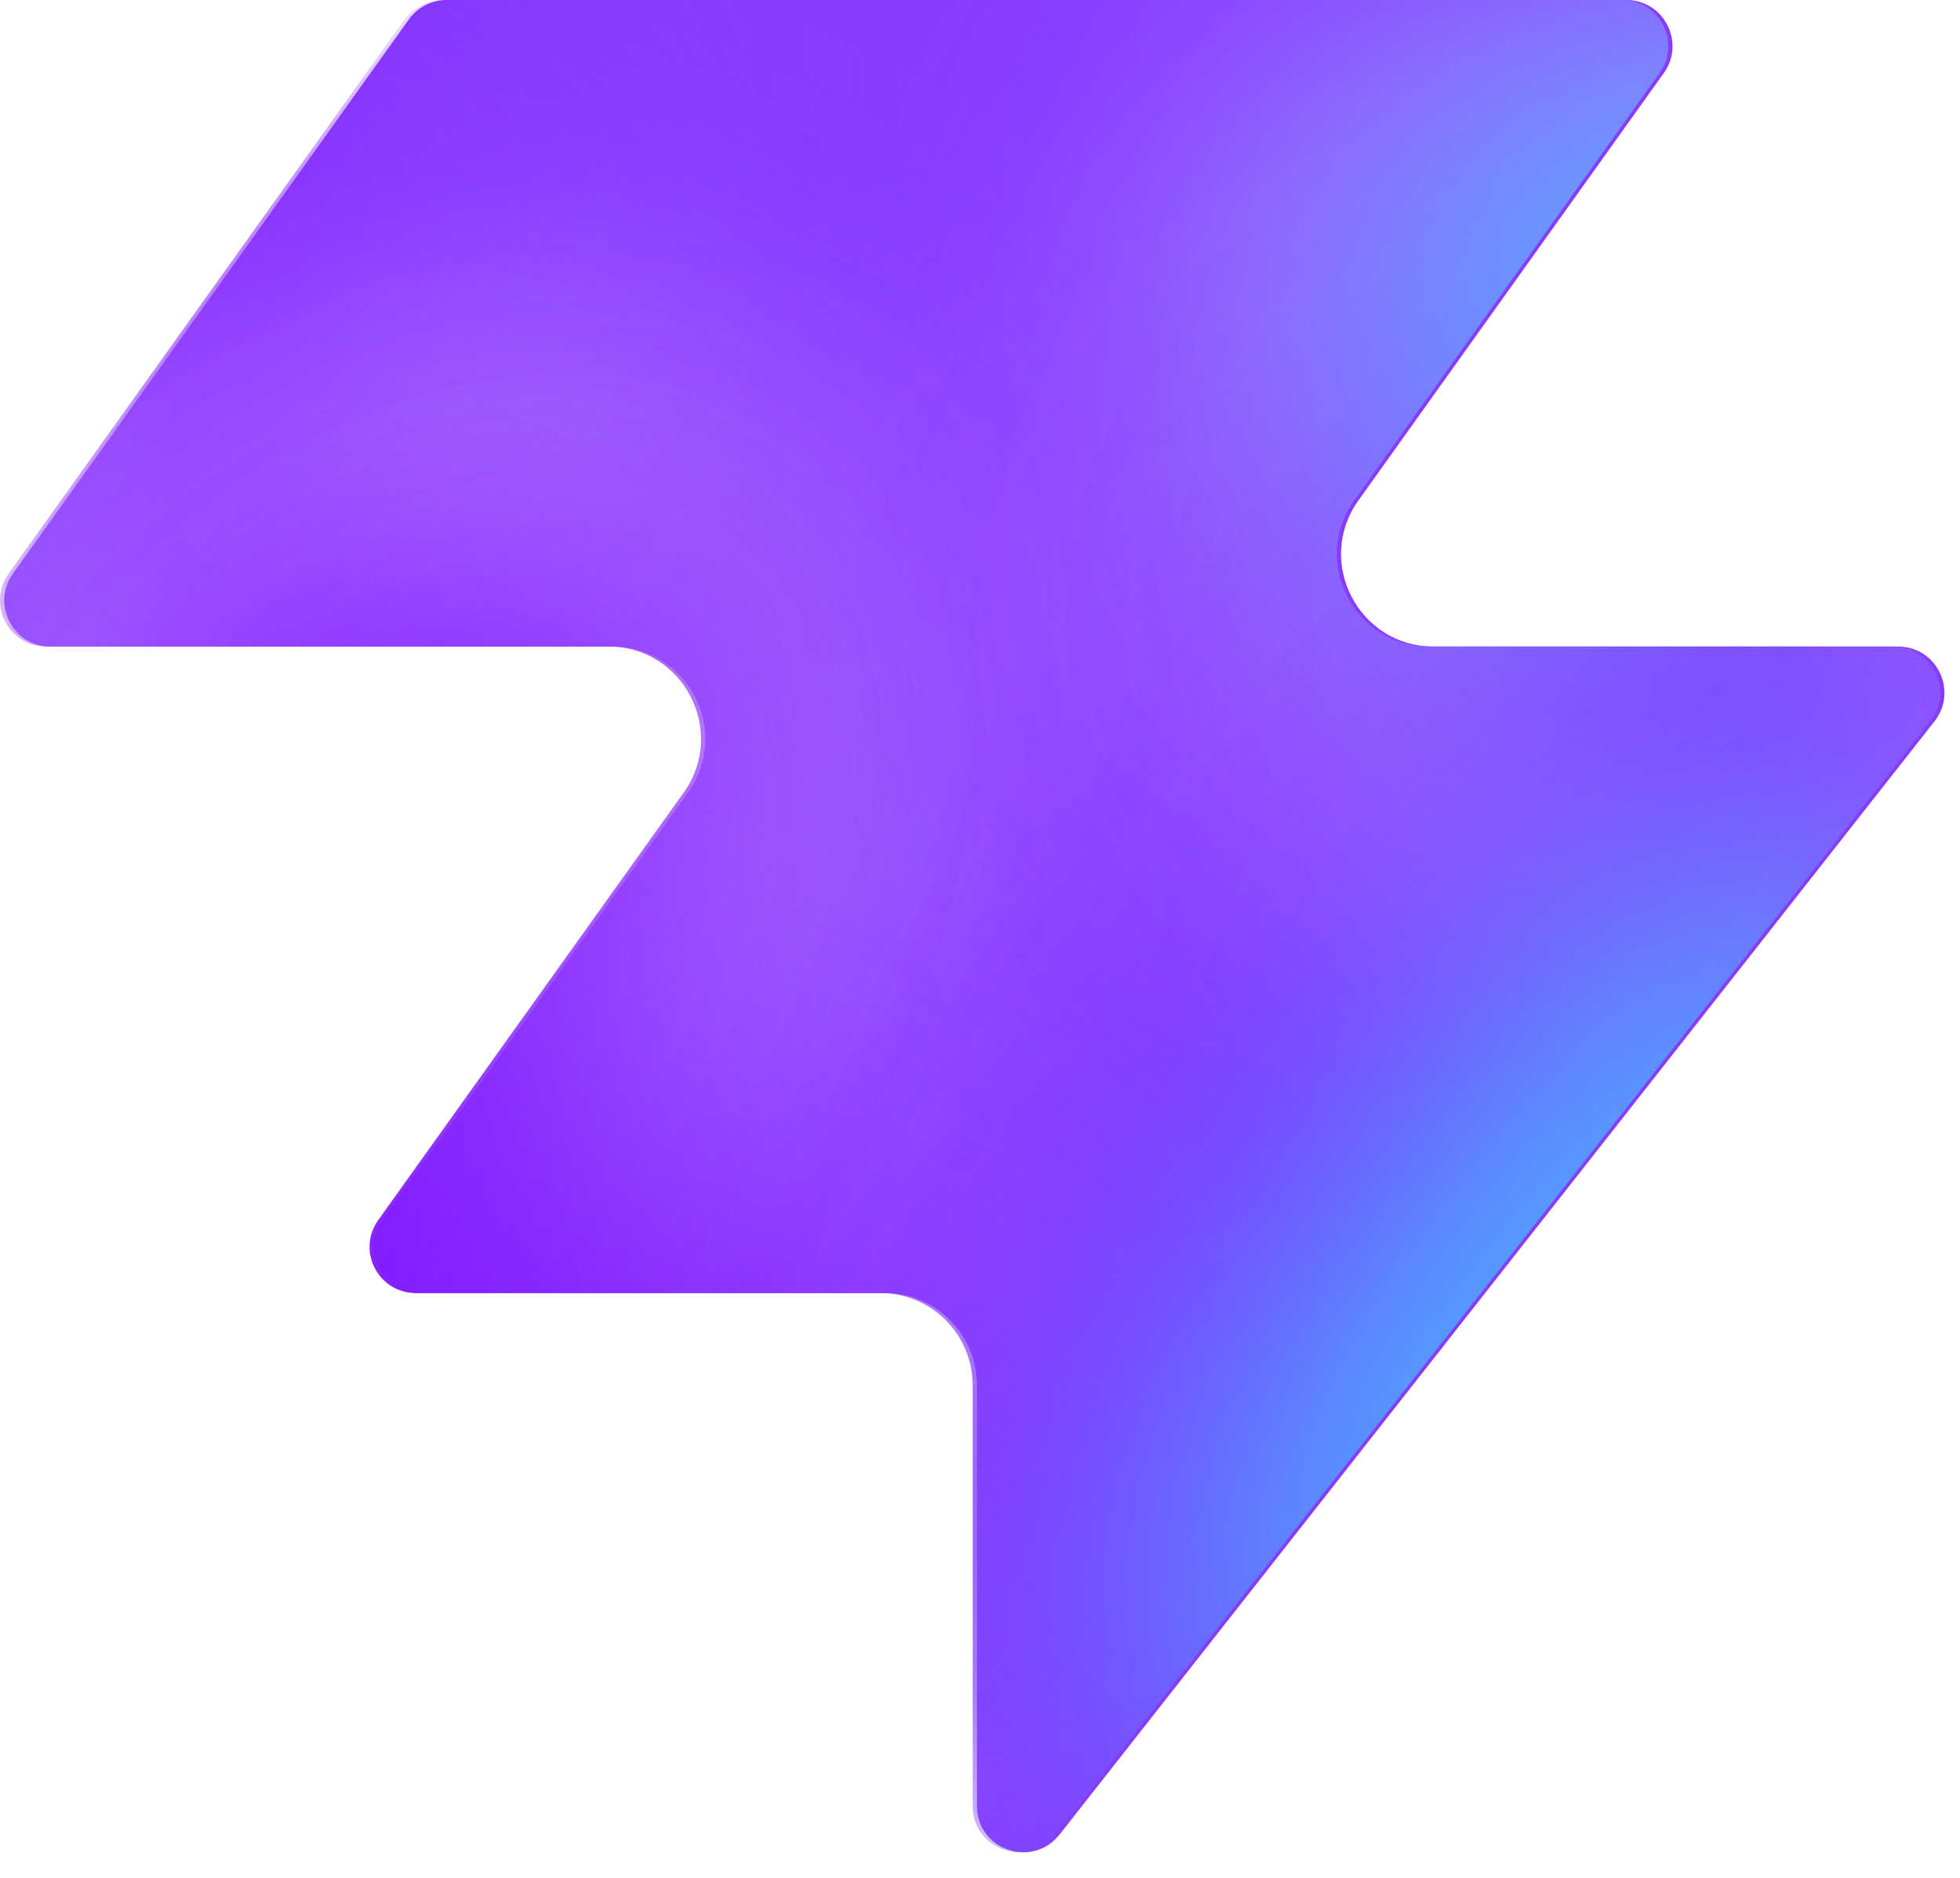
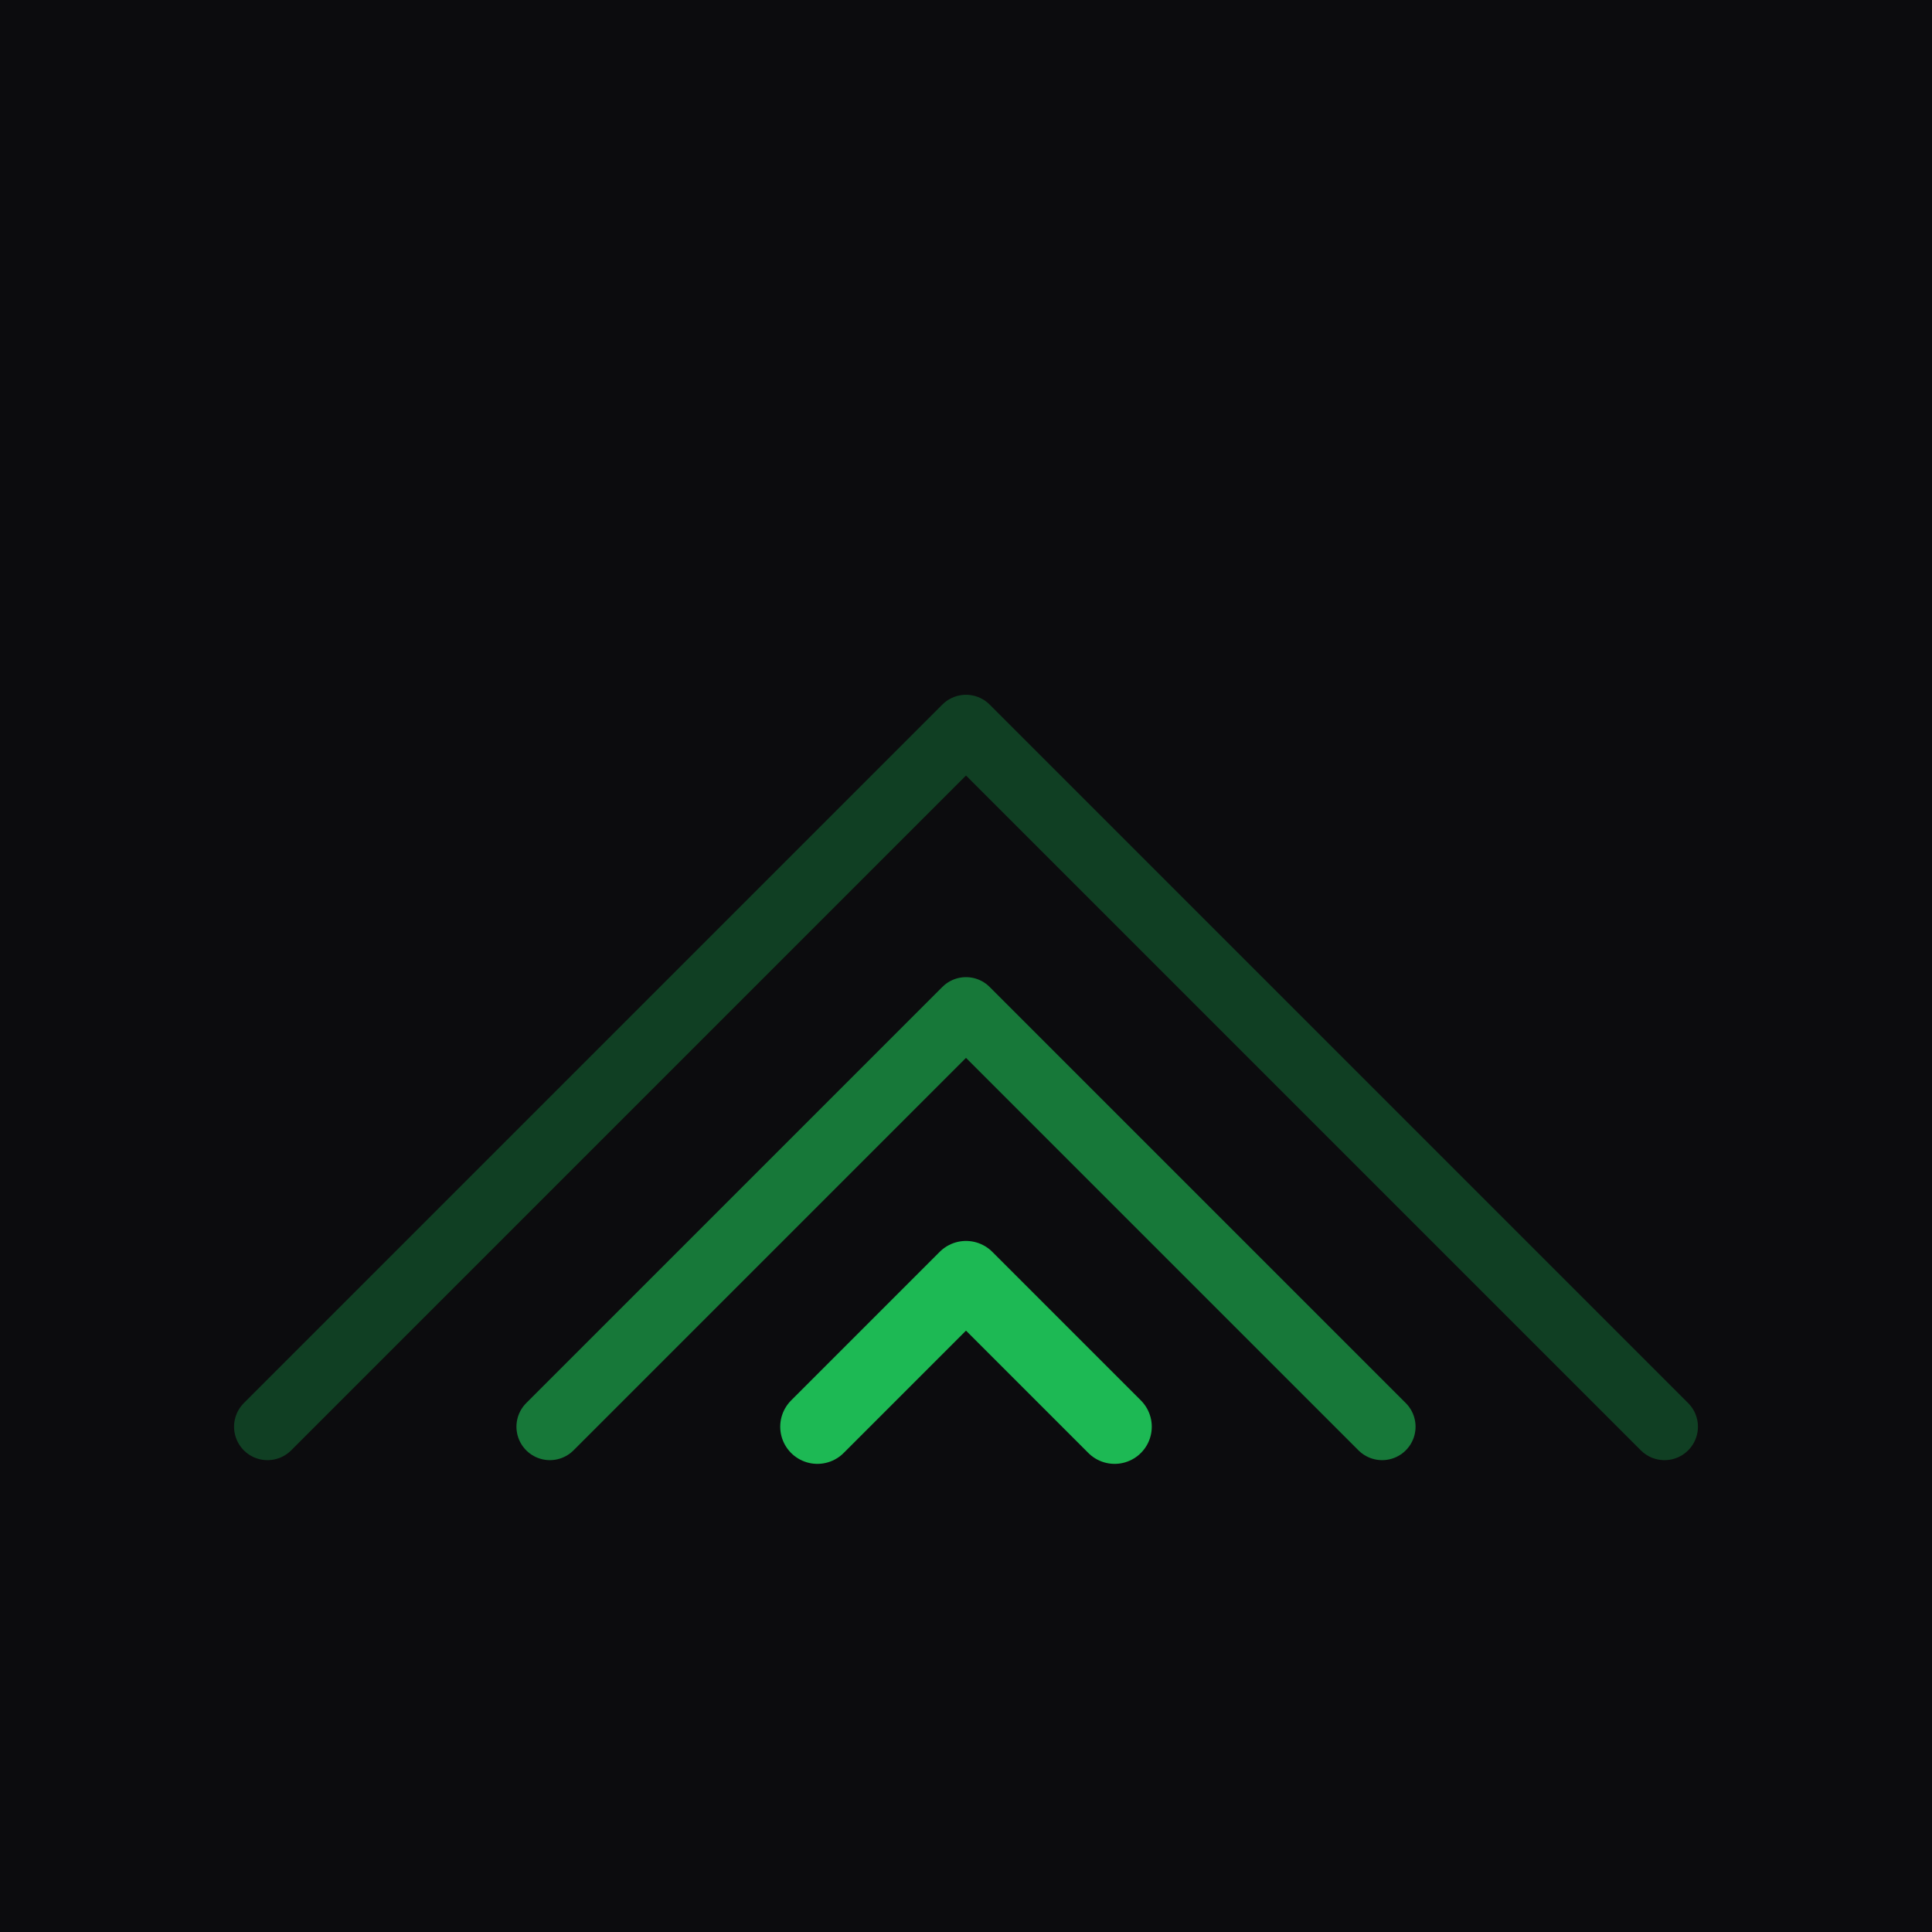
- <svg xmlns="http://www.w3.org/2000/svg" width="48" height="46" fill="none" viewBox="0 0 48 46">
-   <path fill="#863bff" d="M25.946 44.938c-.664.845-2.021.375-2.021-.698V33.937a2.26 2.26 0 0 0-2.262-2.262H10.287c-.92 0-1.456-1.04-.92-1.788l7.48-10.471c1.07-1.497 0-3.578-1.842-3.578H1.237c-.92 0-1.456-1.04-.92-1.788L10.013.474c.214-.297.556-.474.92-.474h28.894c.92 0 1.456 1.04.92 1.788l-7.48 10.471c-1.07 1.498 0 3.579 1.842 3.579h11.377c.943 0 1.473 1.088.89 1.83L25.947 44.94z" style="fill:#863bff;fill:color(display-p3 .525 .23 1);fill-opacity:1" />
-   <mask id="a" width="48" height="46" x="0" y="0" maskUnits="userSpaceOnUse" style="mask-type:alpha">
-     <path fill="#000" d="M25.842 44.938c-.664.844-2.021.375-2.021-.698V33.937a2.26 2.26 0 0 0-2.262-2.262H10.183c-.92 0-1.456-1.04-.92-1.788l7.48-10.471c1.07-1.498 0-3.579-1.842-3.579H1.133c-.92 0-1.456-1.04-.92-1.787L9.91.473c.214-.297.556-.474.92-.474h28.894c.92 0 1.456 1.04.92 1.788l-7.48 10.471c-1.07 1.498 0 3.578 1.842 3.578h11.377c.943 0 1.473 1.088.89 1.832L25.843 44.94z" style="fill:#000;fill-opacity:1" />
-   </mask>
-   <g mask="url(#a)">
-     <g filter="url(#b)">
-       <ellipse cx="5.508" cy="14.704" fill="#ede6ff" rx="5.508" ry="14.704" style="fill:#ede6ff;fill:color(display-p3 .927 .903 1);fill-opacity:1" transform="matrix(.00324 1 1 -.00324 -4.47 31.516)" />
-     </g>
-     <g filter="url(#c)">
-       <ellipse cx="10.399" cy="29.851" fill="#ede6ff" rx="10.399" ry="29.851" style="fill:#ede6ff;fill:color(display-p3 .927 .903 1);fill-opacity:1" transform="matrix(.00324 1 1 -.00324 -39.328 7.883)" />
-     </g>
-     <g filter="url(#d)">
-       <ellipse cx="5.508" cy="30.487" fill="#7e14ff" rx="5.508" ry="30.487" style="fill:#7e14ff;fill:color(display-p3 .492 .077 1);fill-opacity:1" transform="rotate(89.814 -25.913 -14.639)scale(1 -1)" />
-     </g>
-     <g filter="url(#e)">
-       <ellipse cx="5.508" cy="30.599" fill="#7e14ff" rx="5.508" ry="30.599" style="fill:#7e14ff;fill:color(display-p3 .492 .077 1);fill-opacity:1" transform="rotate(89.814 -32.644 -3.334)scale(1 -1)" />
-     </g>
-     <g filter="url(#f)">
-       <ellipse cx="5.508" cy="30.599" fill="#7e14ff" rx="5.508" ry="30.599" style="fill:#7e14ff;fill:color(display-p3 .492 .077 1);fill-opacity:1" transform="matrix(.00324 1 1 -.00324 -34.34 30.47)" />
-     </g>
-     <g filter="url(#g)">
-       <ellipse cx="14.072" cy="22.078" fill="#ede6ff" rx="14.072" ry="22.078" style="fill:#ede6ff;fill:color(display-p3 .927 .903 1);fill-opacity:1" transform="rotate(93.35 24.506 48.493)scale(-1 1)" />
-     </g>
-     <g filter="url(#h)">
-       <ellipse cx="3.47" cy="21.501" fill="#7e14ff" rx="3.47" ry="21.501" style="fill:#7e14ff;fill:color(display-p3 .492 .077 1);fill-opacity:1" transform="rotate(89.009 28.708 47.59)scale(-1 1)" />
-     </g>
-     <g filter="url(#i)">
-       <ellipse cx="3.47" cy="21.501" fill="#7e14ff" rx="3.47" ry="21.501" style="fill:#7e14ff;fill:color(display-p3 .492 .077 1);fill-opacity:1" transform="rotate(89.009 28.708 47.59)scale(-1 1)" />
-     </g>
-     <g filter="url(#j)">
-       <ellipse cx=".387" cy="8.972" fill="#7e14ff" rx="4.407" ry="29.108" style="fill:#7e14ff;fill:color(display-p3 .492 .077 1);fill-opacity:1" transform="rotate(39.51 .387 8.972)" />
-     </g>
-     <g filter="url(#k)">
-       <ellipse cx="47.523" cy="-6.092" fill="#7e14ff" rx="4.407" ry="29.108" style="fill:#7e14ff;fill:color(display-p3 .492 .077 1);fill-opacity:1" transform="rotate(37.892 47.523 -6.092)" />
-     </g>
-     <g filter="url(#l)">
-       <ellipse cx="41.412" cy="6.333" fill="#47bfff" rx="5.971" ry="9.665" style="fill:#47bfff;fill:color(display-p3 .28 .748 1);fill-opacity:1" transform="rotate(37.892 41.412 6.333)" />
-     </g>
-     <g filter="url(#m)">
-       <ellipse cx="-1.879" cy="38.332" fill="#7e14ff" rx="4.407" ry="29.108" style="fill:#7e14ff;fill:color(display-p3 .492 .077 1);fill-opacity:1" transform="rotate(37.892 -1.88 38.332)" />
-     </g>
-     <g filter="url(#n)">
-       <ellipse cx="-1.879" cy="38.332" fill="#7e14ff" rx="4.407" ry="29.108" style="fill:#7e14ff;fill:color(display-p3 .492 .077 1);fill-opacity:1" transform="rotate(37.892 -1.88 38.332)" />
-     </g>
-     <g filter="url(#o)">
-       <ellipse cx="35.651" cy="29.907" fill="#7e14ff" rx="4.407" ry="29.108" style="fill:#7e14ff;fill:color(display-p3 .492 .077 1);fill-opacity:1" transform="rotate(37.892 35.651 29.907)" />
-     </g>
-     <g filter="url(#p)">
-       <ellipse cx="38.418" cy="32.4" fill="#47bfff" rx="5.971" ry="15.297" style="fill:#47bfff;fill:color(display-p3 .28 .748 1);fill-opacity:1" transform="rotate(37.892 38.418 32.4)" />
-     </g>
-   </g>
-   <defs>
-     <filter id="b" width="60.045" height="41.654" x="-19.77" y="16.149" color-interpolation-filters="sRGB" filterUnits="userSpaceOnUse">
-       <feFlood flood-opacity="0" result="BackgroundImageFix" />
-       <feBlend in="SourceGraphic" in2="BackgroundImageFix" result="shape" />
-       <feGaussianBlur result="effect1_foregroundBlur_2002_17158" stdDeviation="7.659" />
-     </filter>
-     <filter id="c" width="90.34" height="51.437" x="-54.613" y="-7.533" color-interpolation-filters="sRGB" filterUnits="userSpaceOnUse">
-       <feFlood flood-opacity="0" result="BackgroundImageFix" />
-       <feBlend in="SourceGraphic" in2="BackgroundImageFix" result="shape" />
-       <feGaussianBlur result="effect1_foregroundBlur_2002_17158" stdDeviation="7.659" />
-     </filter>
-     <filter id="d" width="79.355" height="29.4" x="-49.64" y="2.03" color-interpolation-filters="sRGB" filterUnits="userSpaceOnUse">
-       <feFlood flood-opacity="0" result="BackgroundImageFix" />
-       <feBlend in="SourceGraphic" in2="BackgroundImageFix" result="shape" />
-       <feGaussianBlur result="effect1_foregroundBlur_2002_17158" stdDeviation="4.596" />
-     </filter>
-     <filter id="e" width="79.579" height="29.4" x="-45.045" y="20.029" color-interpolation-filters="sRGB" filterUnits="userSpaceOnUse">
-       <feFlood flood-opacity="0" result="BackgroundImageFix" />
-       <feBlend in="SourceGraphic" in2="BackgroundImageFix" result="shape" />
-       <feGaussianBlur result="effect1_foregroundBlur_2002_17158" stdDeviation="4.596" />
-     </filter>
-     <filter id="f" width="79.579" height="29.4" x="-43.513" y="21.178" color-interpolation-filters="sRGB" filterUnits="userSpaceOnUse">
-       <feFlood flood-opacity="0" result="BackgroundImageFix" />
-       <feBlend in="SourceGraphic" in2="BackgroundImageFix" result="shape" />
-       <feGaussianBlur result="effect1_foregroundBlur_2002_17158" stdDeviation="4.596" />
-     </filter>
-     <filter id="g" width="74.749" height="58.852" x="15.756" y="-17.901" color-interpolation-filters="sRGB" filterUnits="userSpaceOnUse">
-       <feFlood flood-opacity="0" result="BackgroundImageFix" />
-       <feBlend in="SourceGraphic" in2="BackgroundImageFix" result="shape" />
-       <feGaussianBlur result="effect1_foregroundBlur_2002_17158" stdDeviation="7.659" />
-     </filter>
-     <filter id="h" width="61.377" height="25.362" x="23.548" y="2.284" color-interpolation-filters="sRGB" filterUnits="userSpaceOnUse">
-       <feFlood flood-opacity="0" result="BackgroundImageFix" />
-       <feBlend in="SourceGraphic" in2="BackgroundImageFix" result="shape" />
-       <feGaussianBlur result="effect1_foregroundBlur_2002_17158" stdDeviation="4.596" />
-     </filter>
-     <filter id="i" width="61.377" height="25.362" x="23.548" y="2.284" color-interpolation-filters="sRGB" filterUnits="userSpaceOnUse">
-       <feFlood flood-opacity="0" result="BackgroundImageFix" />
-       <feBlend in="SourceGraphic" in2="BackgroundImageFix" result="shape" />
-       <feGaussianBlur result="effect1_foregroundBlur_2002_17158" stdDeviation="4.596" />
-     </filter>
-     <filter id="j" width="56.045" height="63.649" x="-27.636" y="-22.853" color-interpolation-filters="sRGB" filterUnits="userSpaceOnUse">
-       <feFlood flood-opacity="0" result="BackgroundImageFix" />
-       <feBlend in="SourceGraphic" in2="BackgroundImageFix" result="shape" />
-       <feGaussianBlur result="effect1_foregroundBlur_2002_17158" stdDeviation="4.596" />
-     </filter>
-     <filter id="k" width="54.814" height="64.646" x="20.116" y="-38.415" color-interpolation-filters="sRGB" filterUnits="userSpaceOnUse">
-       <feFlood flood-opacity="0" result="BackgroundImageFix" />
-       <feBlend in="SourceGraphic" in2="BackgroundImageFix" result="shape" />
-       <feGaussianBlur result="effect1_foregroundBlur_2002_17158" stdDeviation="4.596" />
-     </filter>
-     <filter id="l" width="33.541" height="35.313" x="24.641" y="-11.323" color-interpolation-filters="sRGB" filterUnits="userSpaceOnUse">
-       <feFlood flood-opacity="0" result="BackgroundImageFix" />
-       <feBlend in="SourceGraphic" in2="BackgroundImageFix" result="shape" />
-       <feGaussianBlur result="effect1_foregroundBlur_2002_17158" stdDeviation="4.596" />
-     </filter>
-     <filter id="m" width="54.814" height="64.646" x="-29.286" y="6.009" color-interpolation-filters="sRGB" filterUnits="userSpaceOnUse">
-       <feFlood flood-opacity="0" result="BackgroundImageFix" />
-       <feBlend in="SourceGraphic" in2="BackgroundImageFix" result="shape" />
-       <feGaussianBlur result="effect1_foregroundBlur_2002_17158" stdDeviation="4.596" />
-     </filter>
-     <filter id="n" width="54.814" height="64.646" x="-29.286" y="6.009" color-interpolation-filters="sRGB" filterUnits="userSpaceOnUse">
-       <feFlood flood-opacity="0" result="BackgroundImageFix" />
-       <feBlend in="SourceGraphic" in2="BackgroundImageFix" result="shape" />
-       <feGaussianBlur result="effect1_foregroundBlur_2002_17158" stdDeviation="4.596" />
-     </filter>
-     <filter id="o" width="54.814" height="64.646" x="8.244" y="-2.416" color-interpolation-filters="sRGB" filterUnits="userSpaceOnUse">
-       <feFlood flood-opacity="0" result="BackgroundImageFix" />
-       <feBlend in="SourceGraphic" in2="BackgroundImageFix" result="shape" />
-       <feGaussianBlur result="effect1_foregroundBlur_2002_17158" stdDeviation="4.596" />
-     </filter>
-     <filter id="p" width="39.409" height="43.623" x="18.713" y="10.588" color-interpolation-filters="sRGB" filterUnits="userSpaceOnUse">
-       <feFlood flood-opacity="0" result="BackgroundImageFix" />
-       <feBlend in="SourceGraphic" in2="BackgroundImageFix" result="shape" />
-       <feGaussianBlur result="effect1_foregroundBlur_2002_17158" stdDeviation="4.596" />
-     </filter>
-   </defs>
+ <svg xmlns="http://www.w3.org/2000/svg" viewBox="0 0 130 130" width="130" height="130">
+   <rect width="130" height="130" fill="#0C0C0E" />
+   <polyline points="18,96 65,49 112,96" fill="none" stroke="#1DB954" stroke-opacity="0.30" stroke-width="4.5" stroke-linecap="round" stroke-linejoin="round" />
+   <polyline points="37,96 65,68 93,96" fill="none" stroke="#1DB954" stroke-opacity="0.62" stroke-width="4.5" stroke-linecap="round" stroke-linejoin="round" />
+   <polyline points="55,96 65,86 75,96" fill="none" stroke="#1DB954" stroke-width="5" stroke-linecap="round" stroke-linejoin="round" />
</svg>
